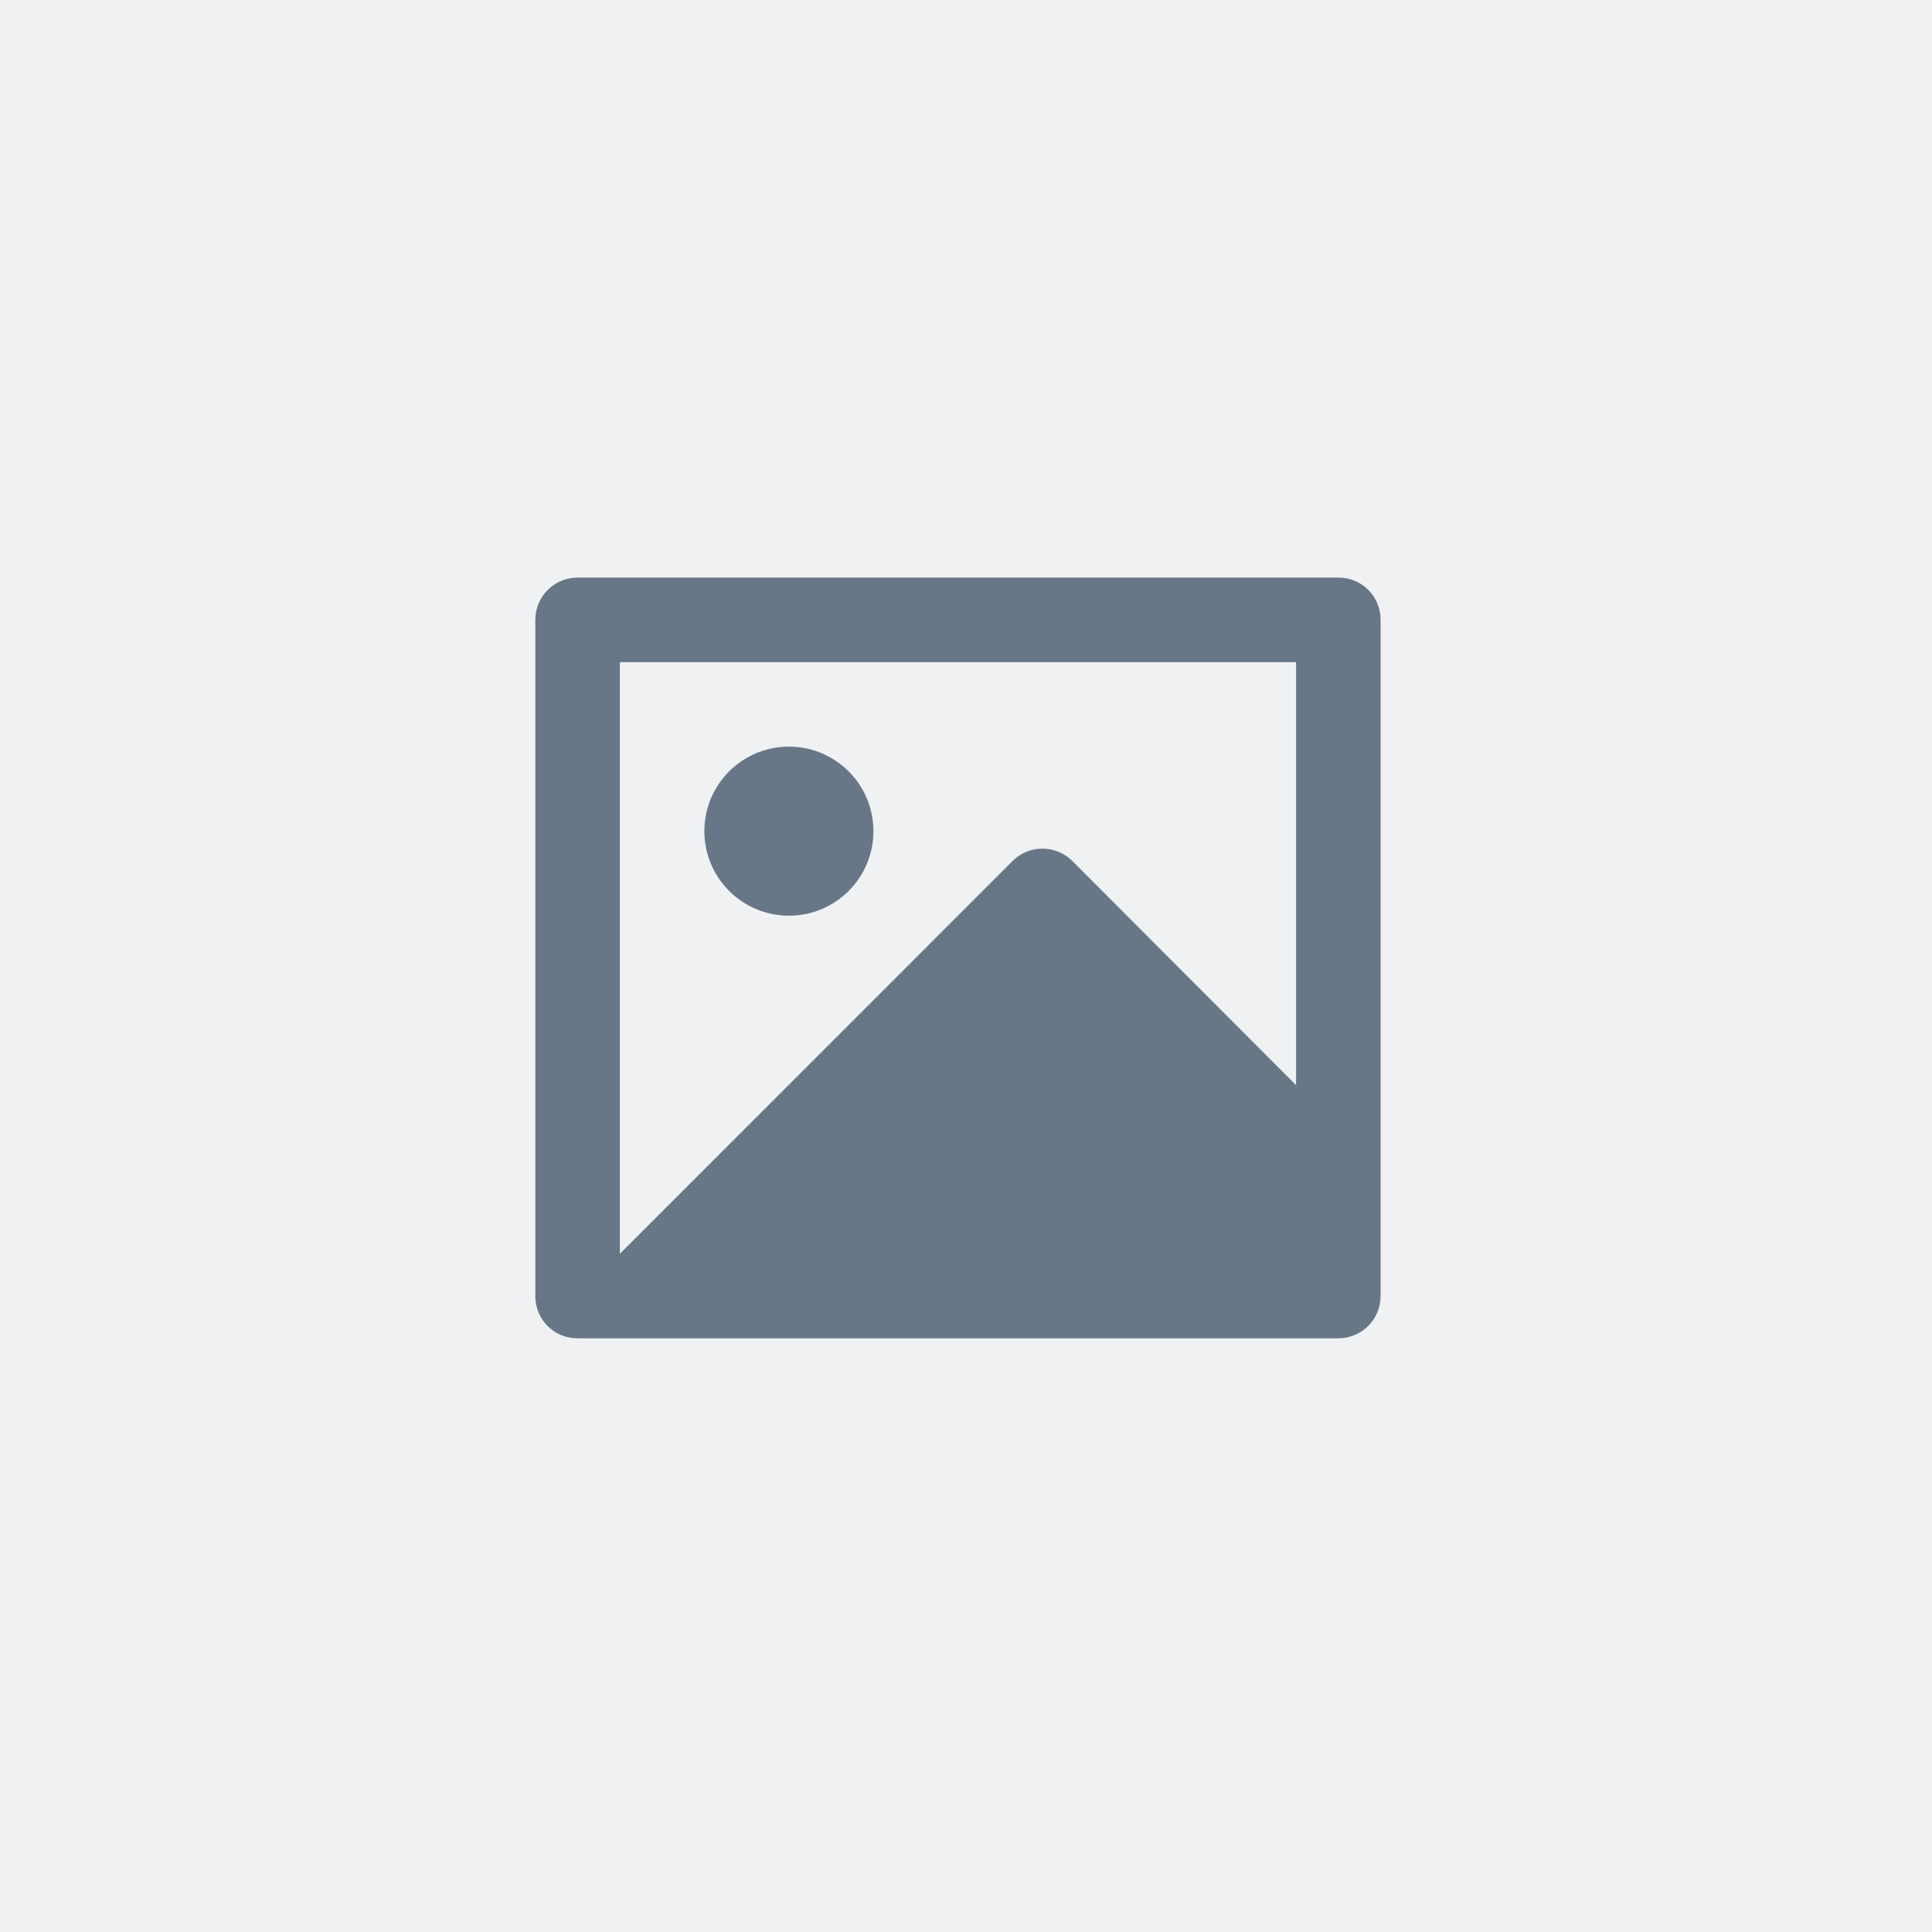
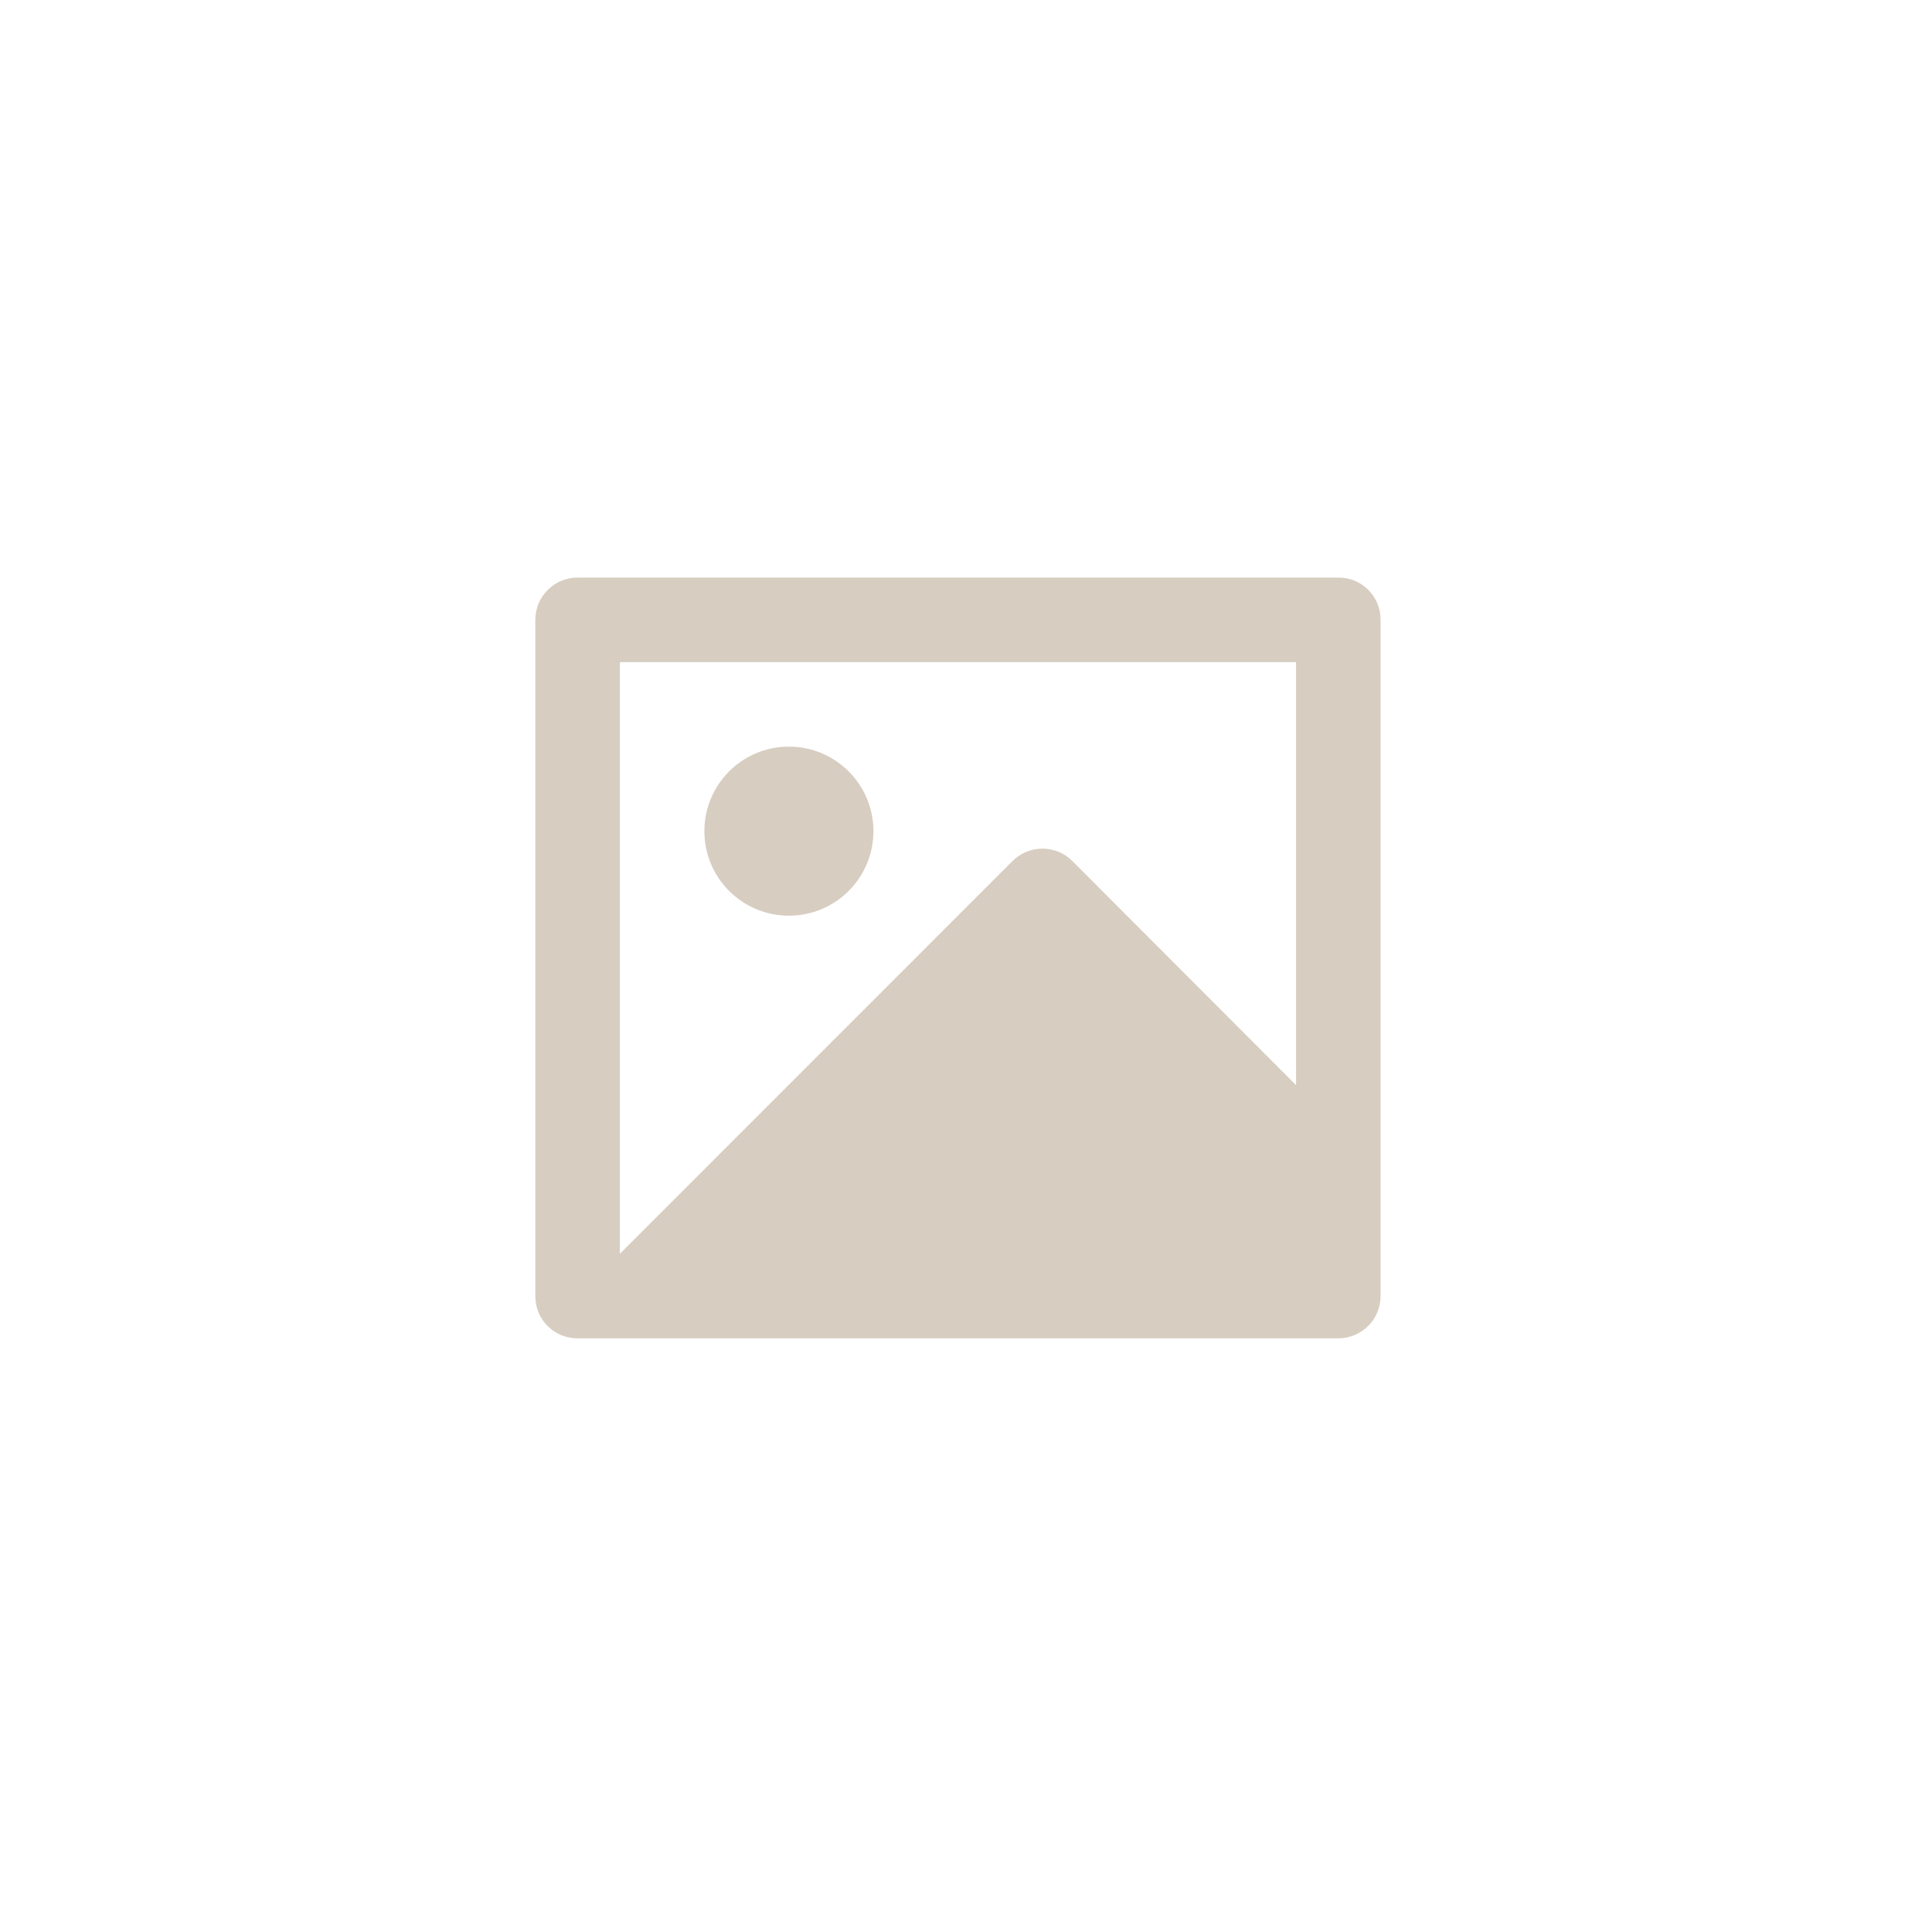
<svg xmlns="http://www.w3.org/2000/svg" width="800px" height="800px" viewBox="0 0 120 120" fill="none">
-   <rect width="120" height="120" fill="#EFF1F3" />
-   <path fill-rule="evenodd" clip-rule="evenodd" d="M33.25 38.482C33.26 37.047 34.42 35.886 35.854 35.875H83.146C84.585 35.875 85.75 37.043 85.75 38.482V80.518C85.74 81.953 84.581 83.114 83.146 83.125H35.854C34.416 83.124 33.25 81.957 33.25 80.518V38.482ZM80.501 41.125H38.501V77.875L62.892 53.478C63.917 52.454 65.579 52.454 66.604 53.478L80.501 67.401V41.125ZM43.75 51.625C43.75 54.524 46.1 56.875 49 56.875C51.9 56.875 54.25 54.524 54.25 51.625C54.25 48.725 51.9 46.375 49 46.375C46.1 46.375 43.75 48.725 43.75 51.625Z" fill="#687787" />
+   <g id="SVGRepo_bgCarrier" stroke-width="0" />
+   <g id="SVGRepo_tracerCarrier" stroke-linecap="round" stroke-linejoin="round" />
+   <g id="SVGRepo_iconCarrier">
+     <rect width="120" height="120" fill="#ffffff" />
+     <path fill-rule="evenodd" clip-rule="evenodd" d="M33.25 38.482C33.26 37.047 34.42 35.886 35.854 35.875H83.146C84.585 35.875 85.75 37.043 85.75 38.482V80.518C85.74 81.953 84.581 83.114 83.146 83.125H35.854C34.416 83.124 33.25 81.957 33.25 80.518V38.482ZM80.501 41.125H38.501V77.875L62.892 53.478C63.917 52.454 65.579 52.454 66.604 53.478L80.501 67.401V41.125ZM43.75 51.625C43.75 54.524 46.1 56.875 49 56.875C51.9 56.875 54.25 54.524 54.25 51.625C54.25 48.725 51.9 46.375 49 46.375C46.1 46.375 43.75 48.725 43.75 51.625Z" fill="#d7cdc1" />
+   </g>
</svg>
